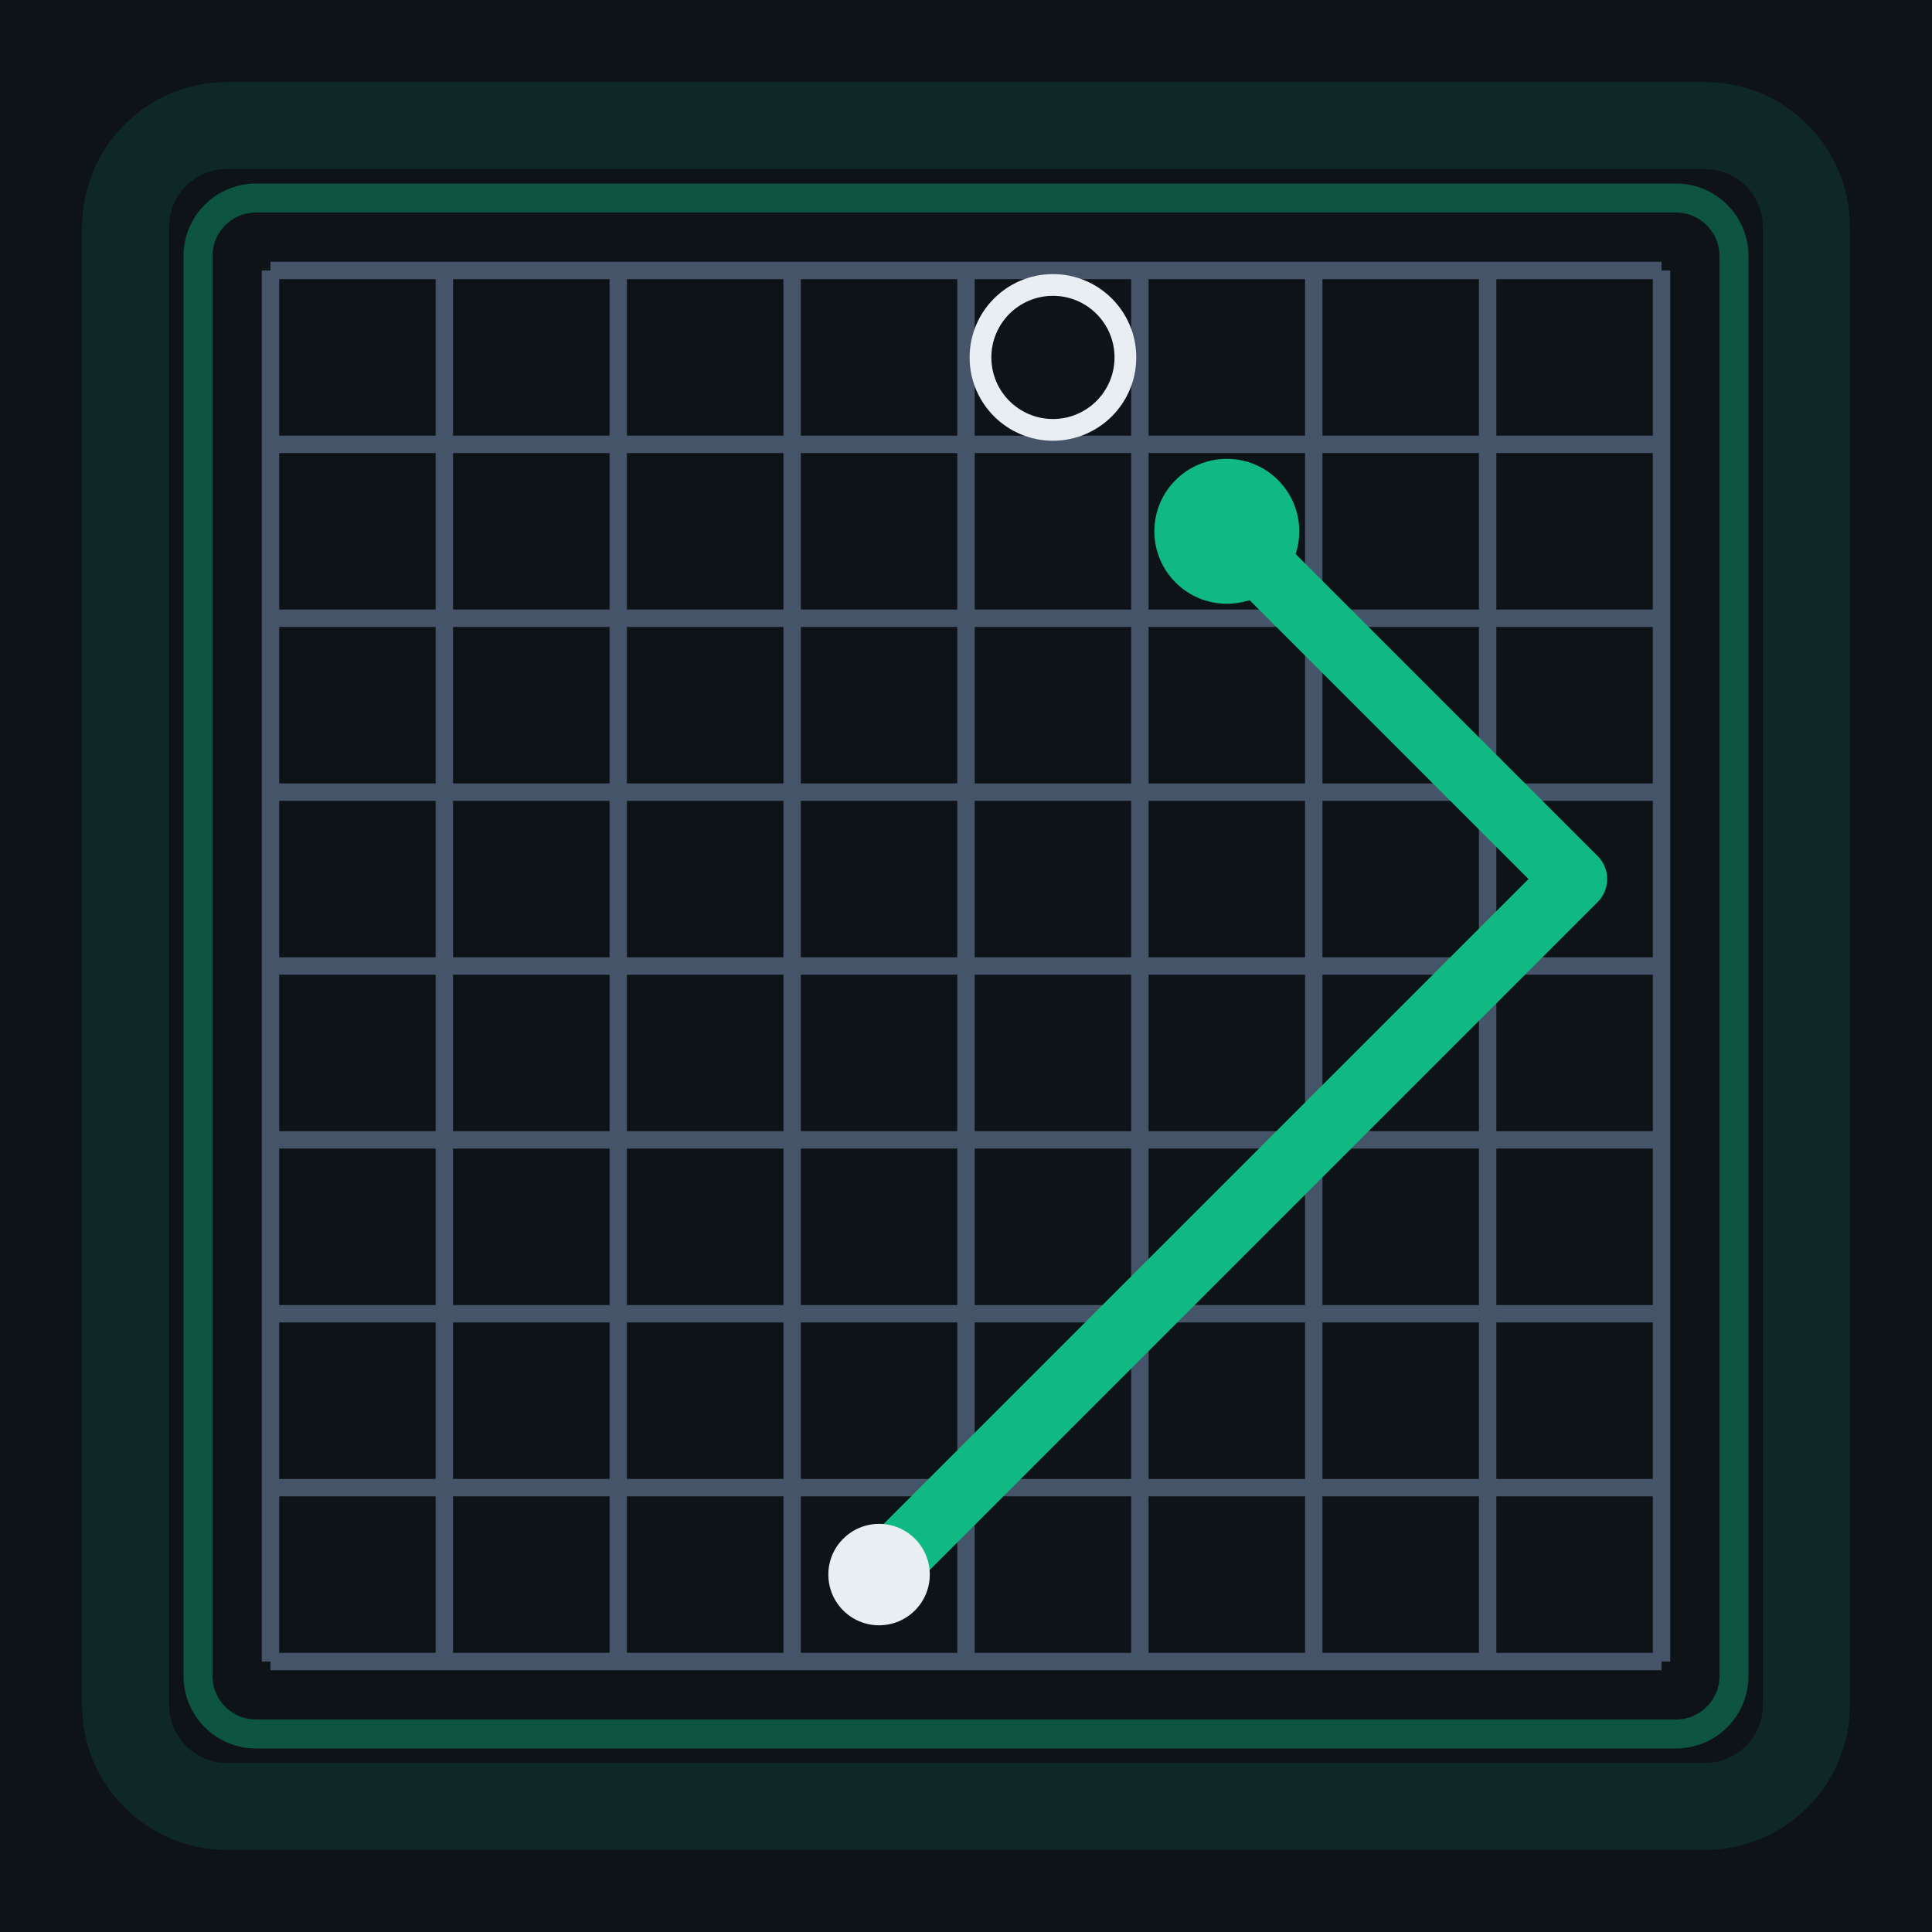
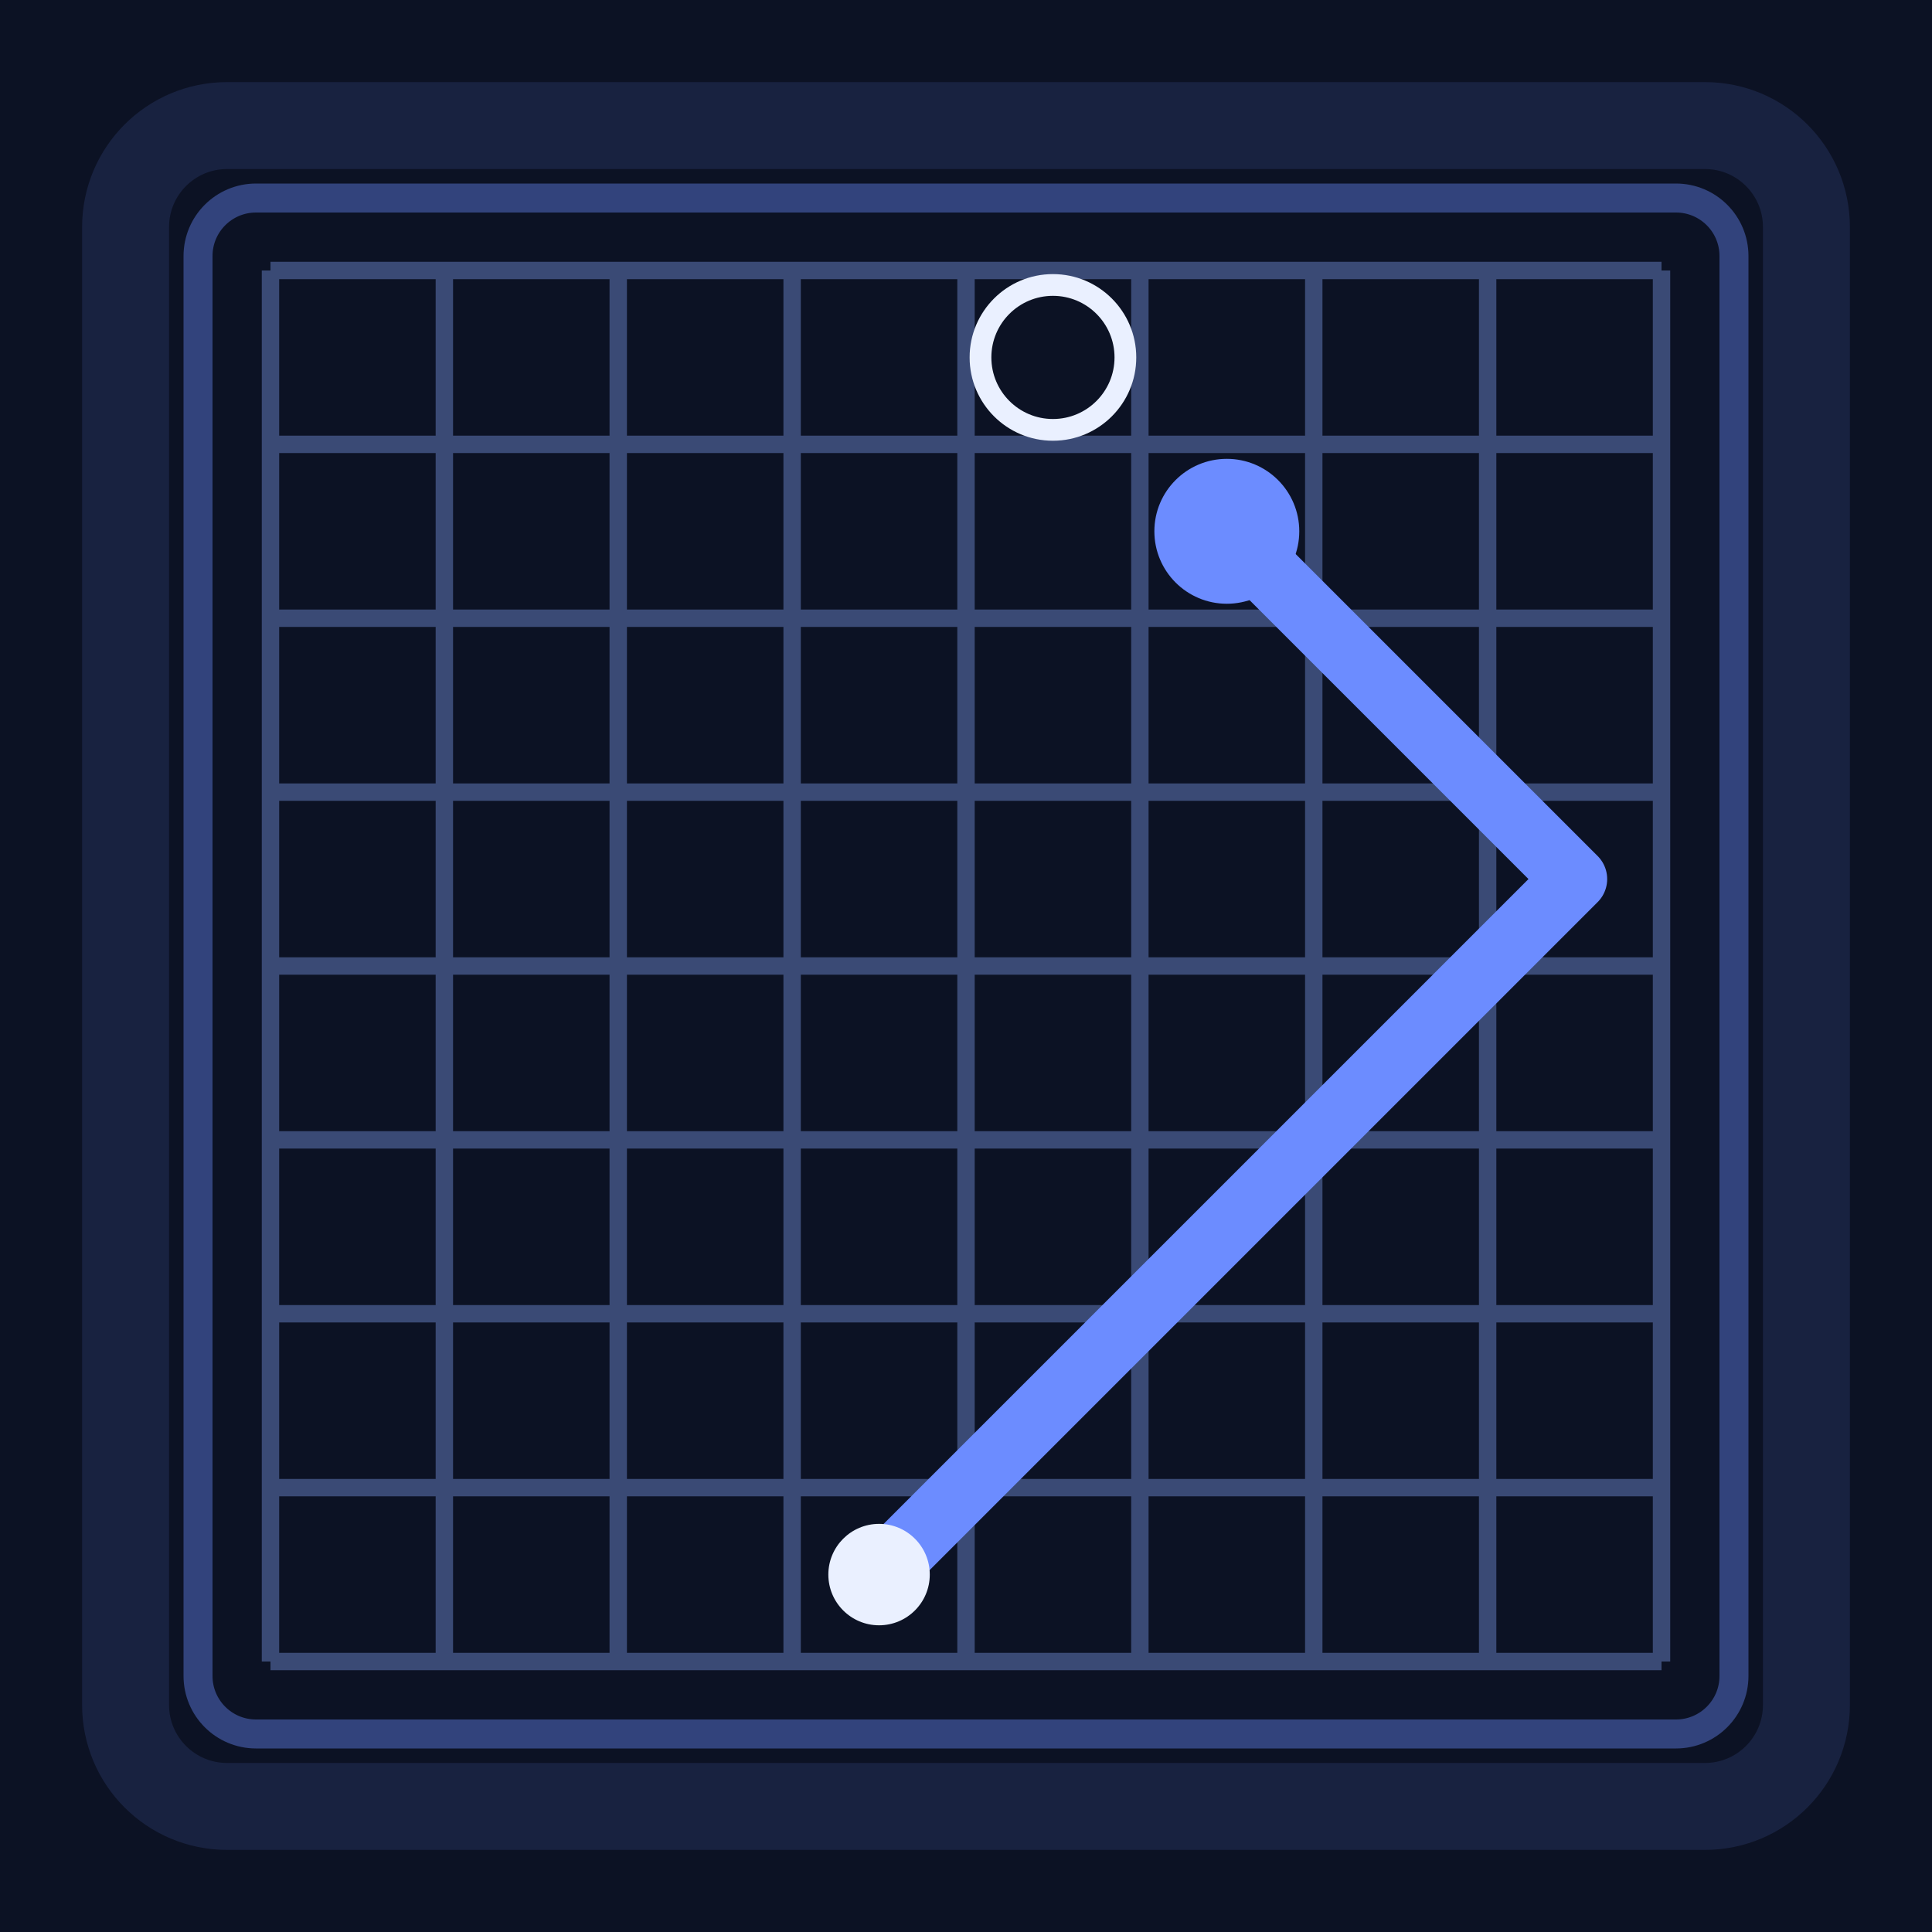
<svg xmlns="http://www.w3.org/2000/svg" width="48" height="48" viewBox="0 0 48 48">
-   <rect width="48" height="48" fill="#0E1318" />
+   <rect width="48" height="48" fill="#0C1224" />
  <g transform="translate(6.72 6.72) scale(0.36)">
-     <rect x="-10" y="-10" width="116" height="116" rx="7" fill="none" stroke="#10B981" stroke-opacity="0.13" stroke-width="6" />
-     <rect x="-5" y="-5" width="106" height="106" rx="4" fill="none" stroke="#10B981" stroke-opacity="0.4" stroke-width="2" />
-     <path d="M0 0V96M0 0H96M12 0V96M0 12H96M24 0V96M0 24H96M36 0V96M0 36H96M48 0V96M0 48H96M60 0V96M0 60H96M72 0V96M0 72H96M84 0V96M0 84H96M96 0V96M0 96H96" fill="none" stroke="#46546A" stroke-opacity="1" stroke-width="1.2" />
-     <path d="M42 90 L90 42 L66 18" fill="none" stroke="#10B981" stroke-width="4.5" stroke-linecap="round" stroke-linejoin="round" />
-     <circle cx="42" cy="90" r="3.5" fill="#E8EEF2" />
-     <circle cx="66" cy="18" r="5" fill="#10B981" />
-     <circle cx="54" cy="6" r="5" fill="none" stroke="#E8EEF2" stroke-width="1.5" />
+     <rect x="-10" y="-10" width="116" height="116" rx="7" fill="none" stroke="#6C8CFF" stroke-opacity="0.13" stroke-width="6" />
+     <rect x="-5" y="-5" width="106" height="106" rx="4" fill="none" stroke="#6C8CFF" stroke-opacity="0.4" stroke-width="2" />
+     <path d="M0 0V96M0 0H96M12 0V96M0 12H96M24 0V96M0 24H96M36 0V96M0 36H96M48 0V96M0 48H96M60 0V96M0 60H96M72 0V96M0 72H96M84 0V96M0 84H96M96 0V96M0 96H96" fill="none" stroke="#3A4A75" stroke-opacity="1" stroke-width="1.2" />
+     <path d="M42 90 L90 42 L66 18" fill="none" stroke="#6C8CFF" stroke-width="4.5" stroke-linecap="round" stroke-linejoin="round" />
+     <circle cx="42" cy="90" r="3.5" fill="#EAF0FF" />
+     <circle cx="66" cy="18" r="5" fill="#6C8CFF" />
+     <circle cx="54" cy="6" r="5" fill="none" stroke="#EAF0FF" stroke-width="1.5" />
  </g>
</svg>
